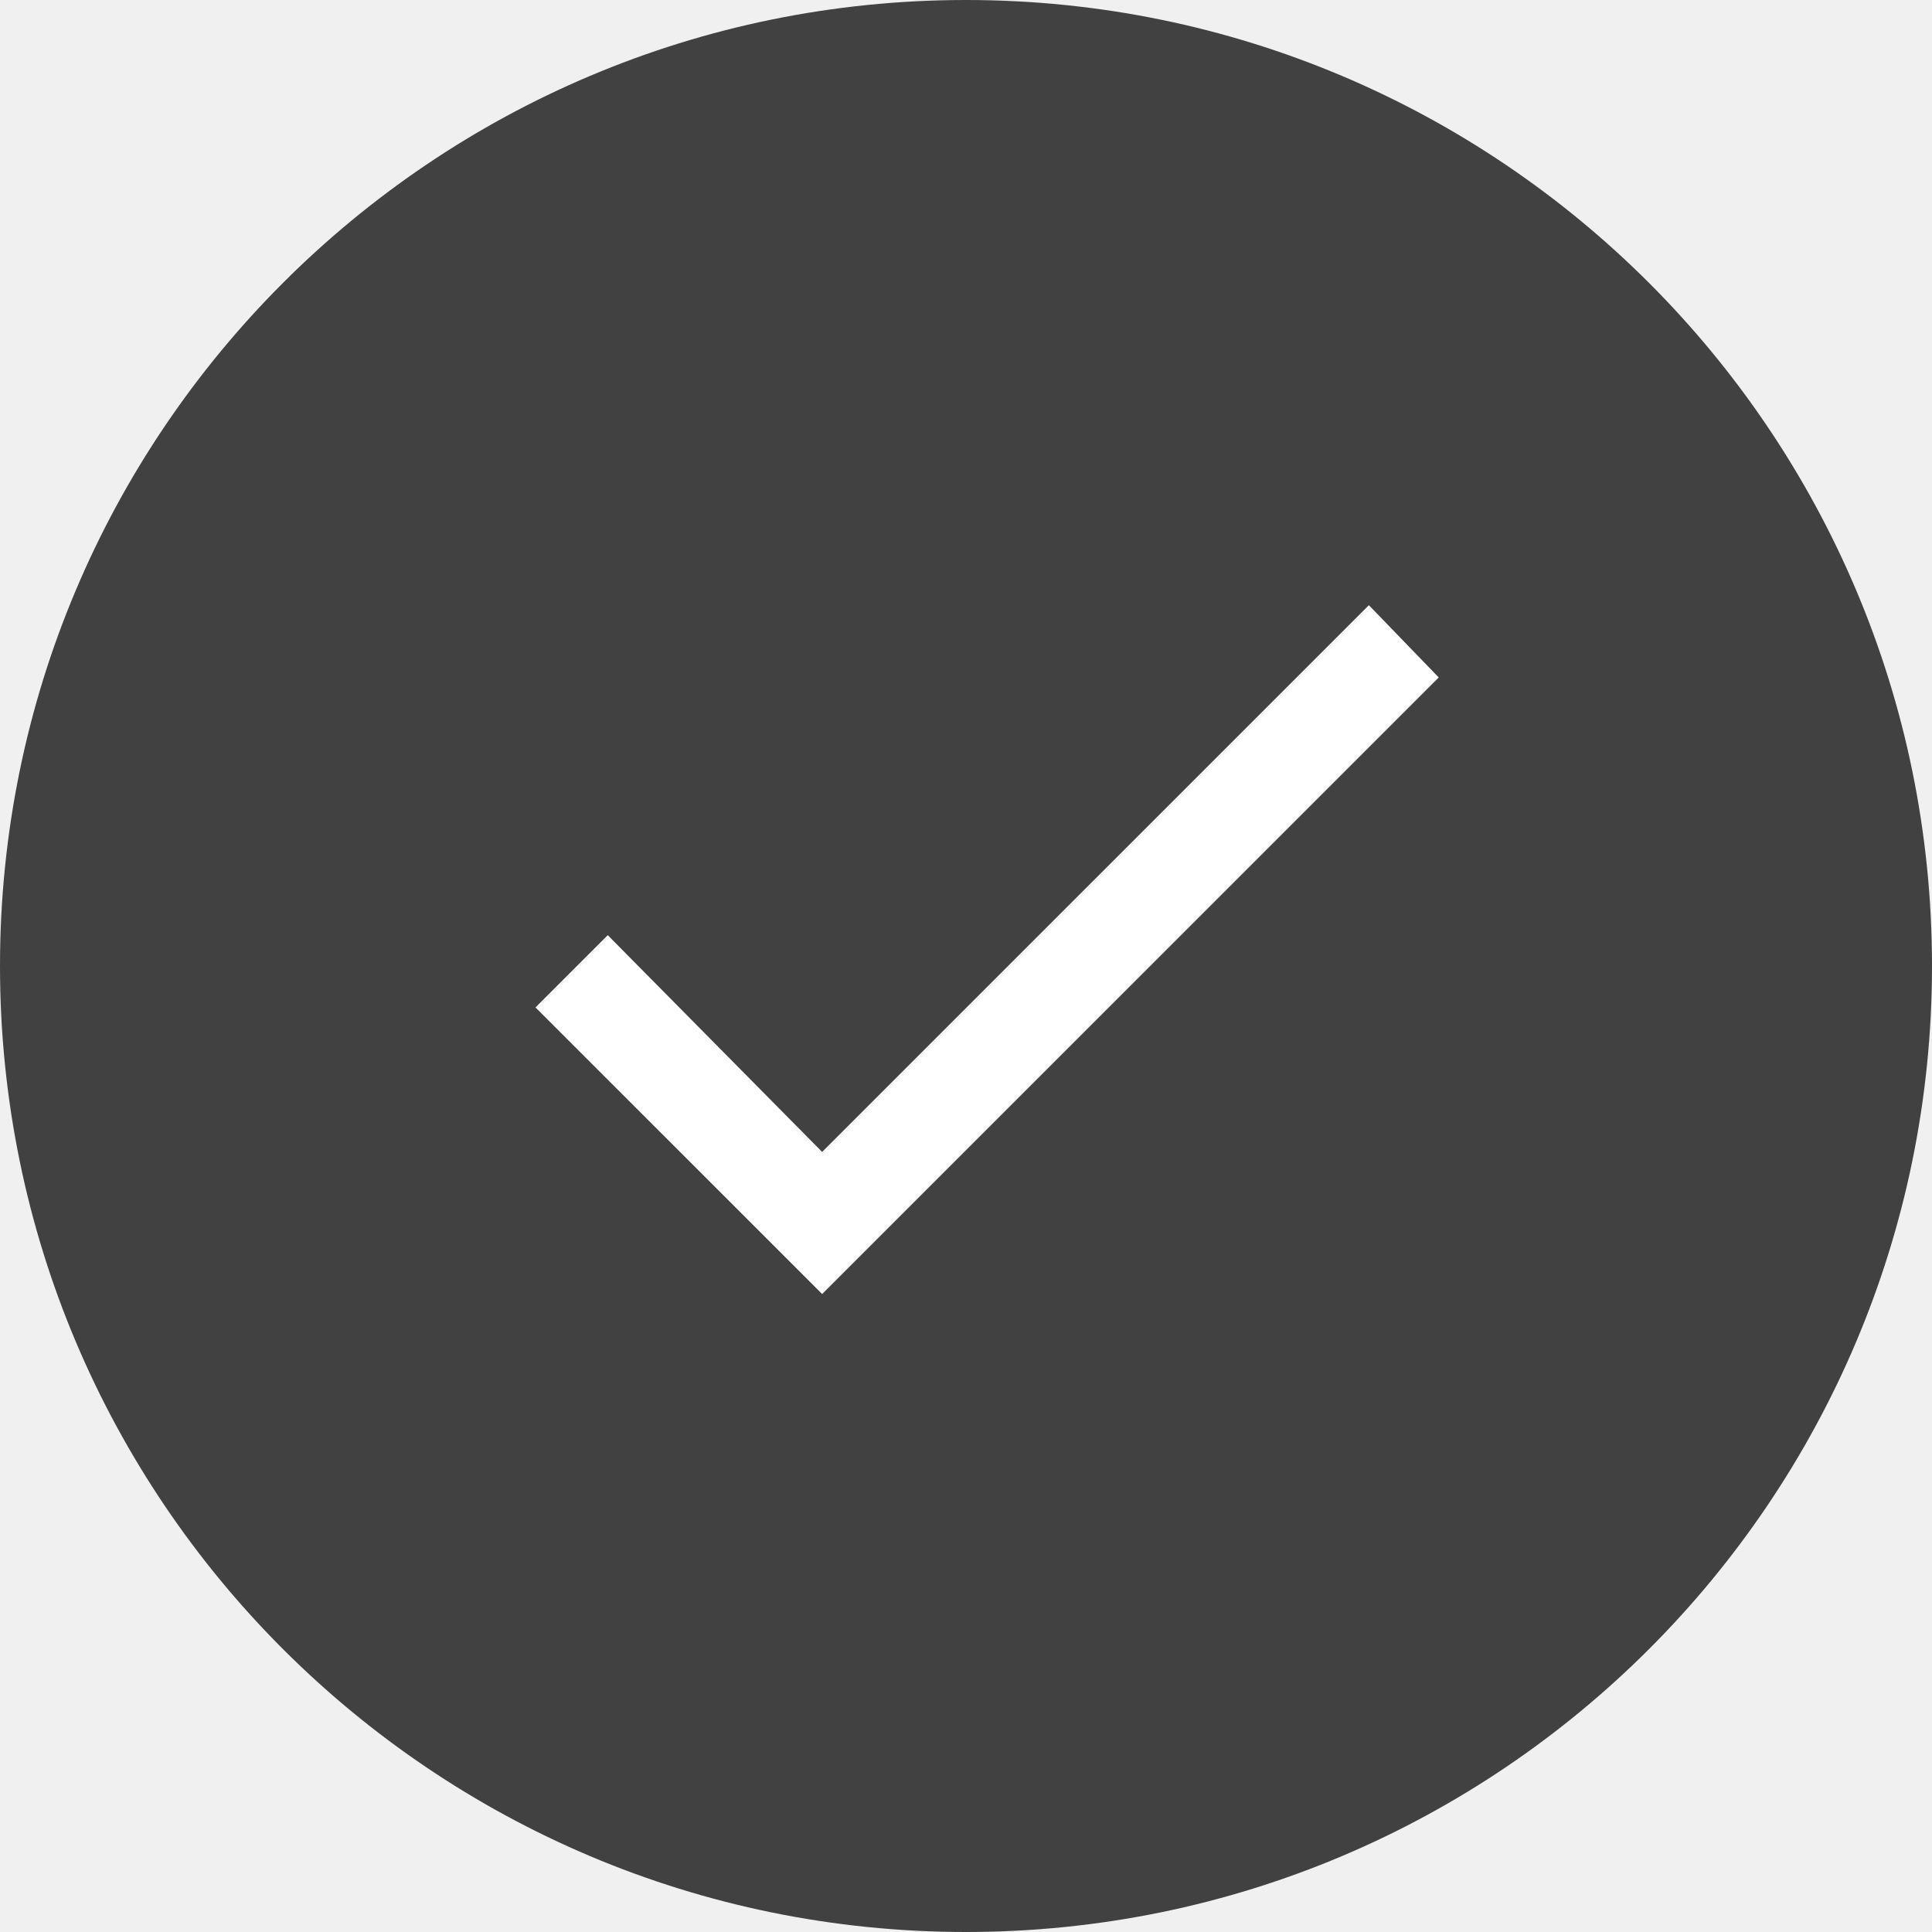
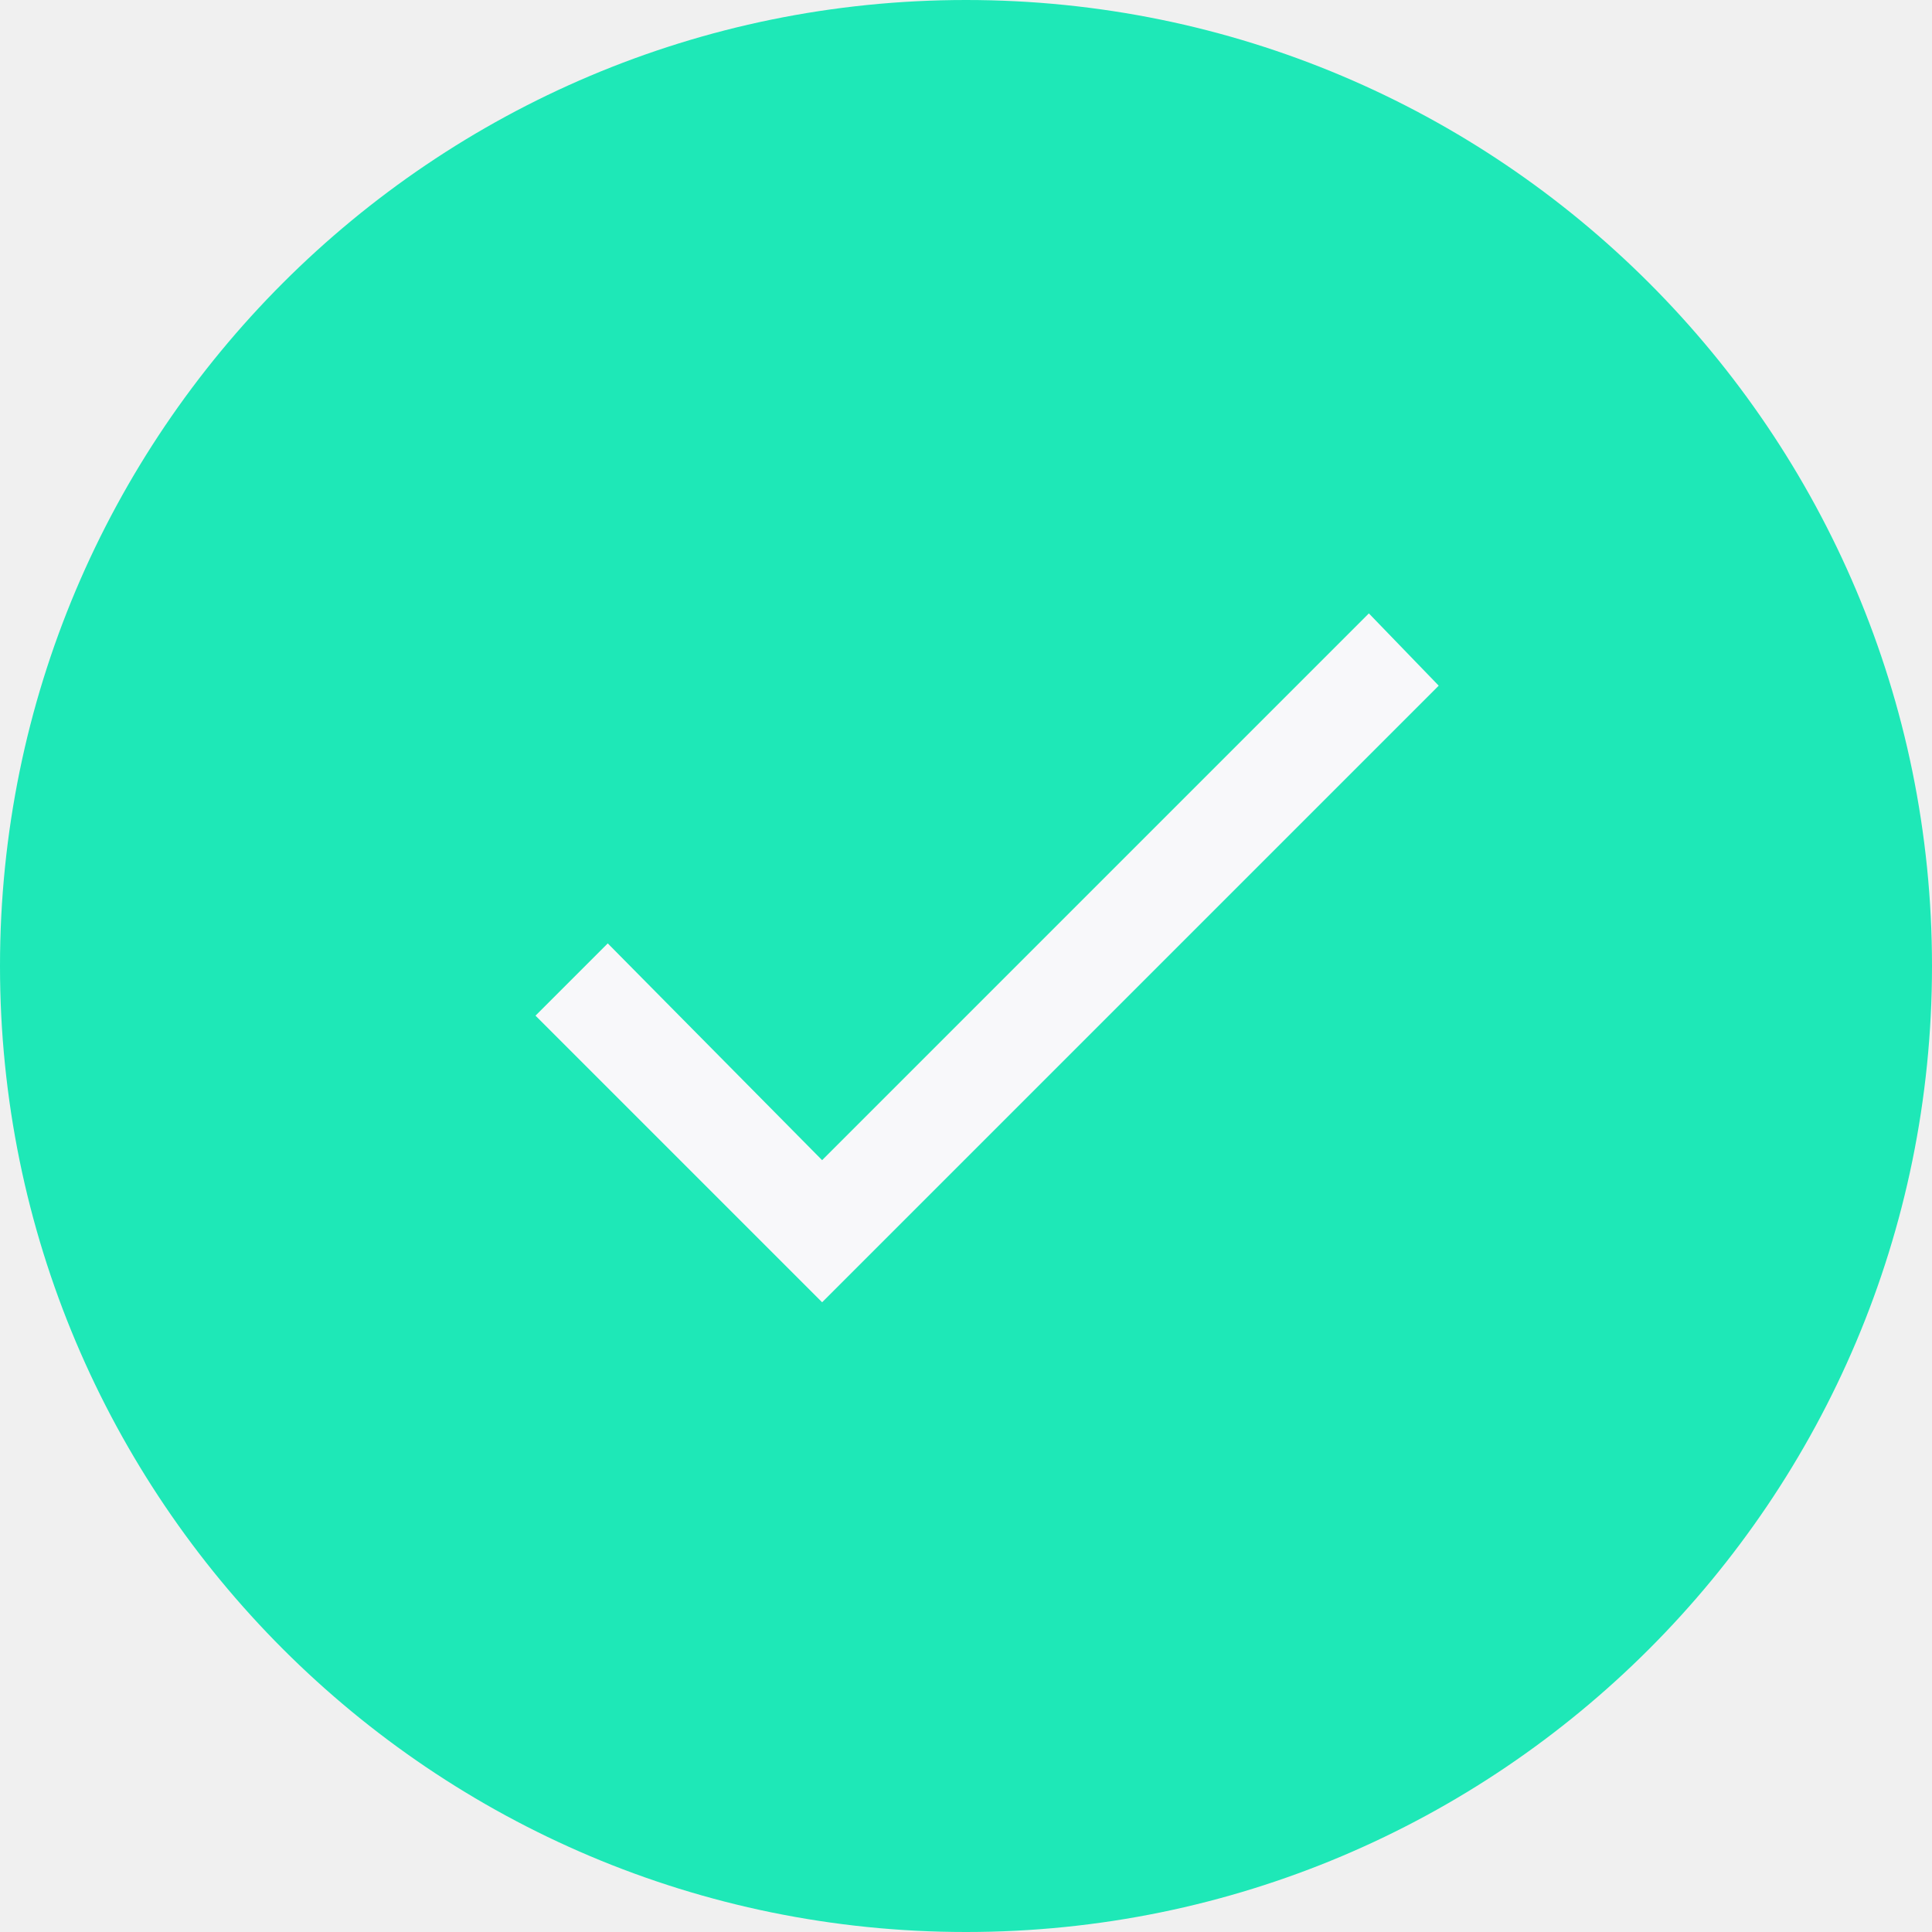
- <svg xmlns="http://www.w3.org/2000/svg" width="47" height="47" viewBox="0 0 47 47" fill="none">
-   <rect width="47" height="47" rx="23.5" fill="#414141" />
-   <path d="M20 28.023L33.301 14.723L35 16.48L20 31.48L13.027 24.508L14.785 22.75L20 28.023Z" fill="white" />
+ <svg xmlns="http://www.w3.org/2000/svg" width="40" height="40" viewBox="0 0 40 40" fill="none">
+   <rect width="40" height="40" rx="20" fill="#1EE8B7" />
+   <path d="M17.021 24.02L28.341 12.7L29.787 14.196L17.021 26.962L11.087 21.028L12.583 19.532L17.021 24.02Z" fill="#F8F8FA" />
</svg>
